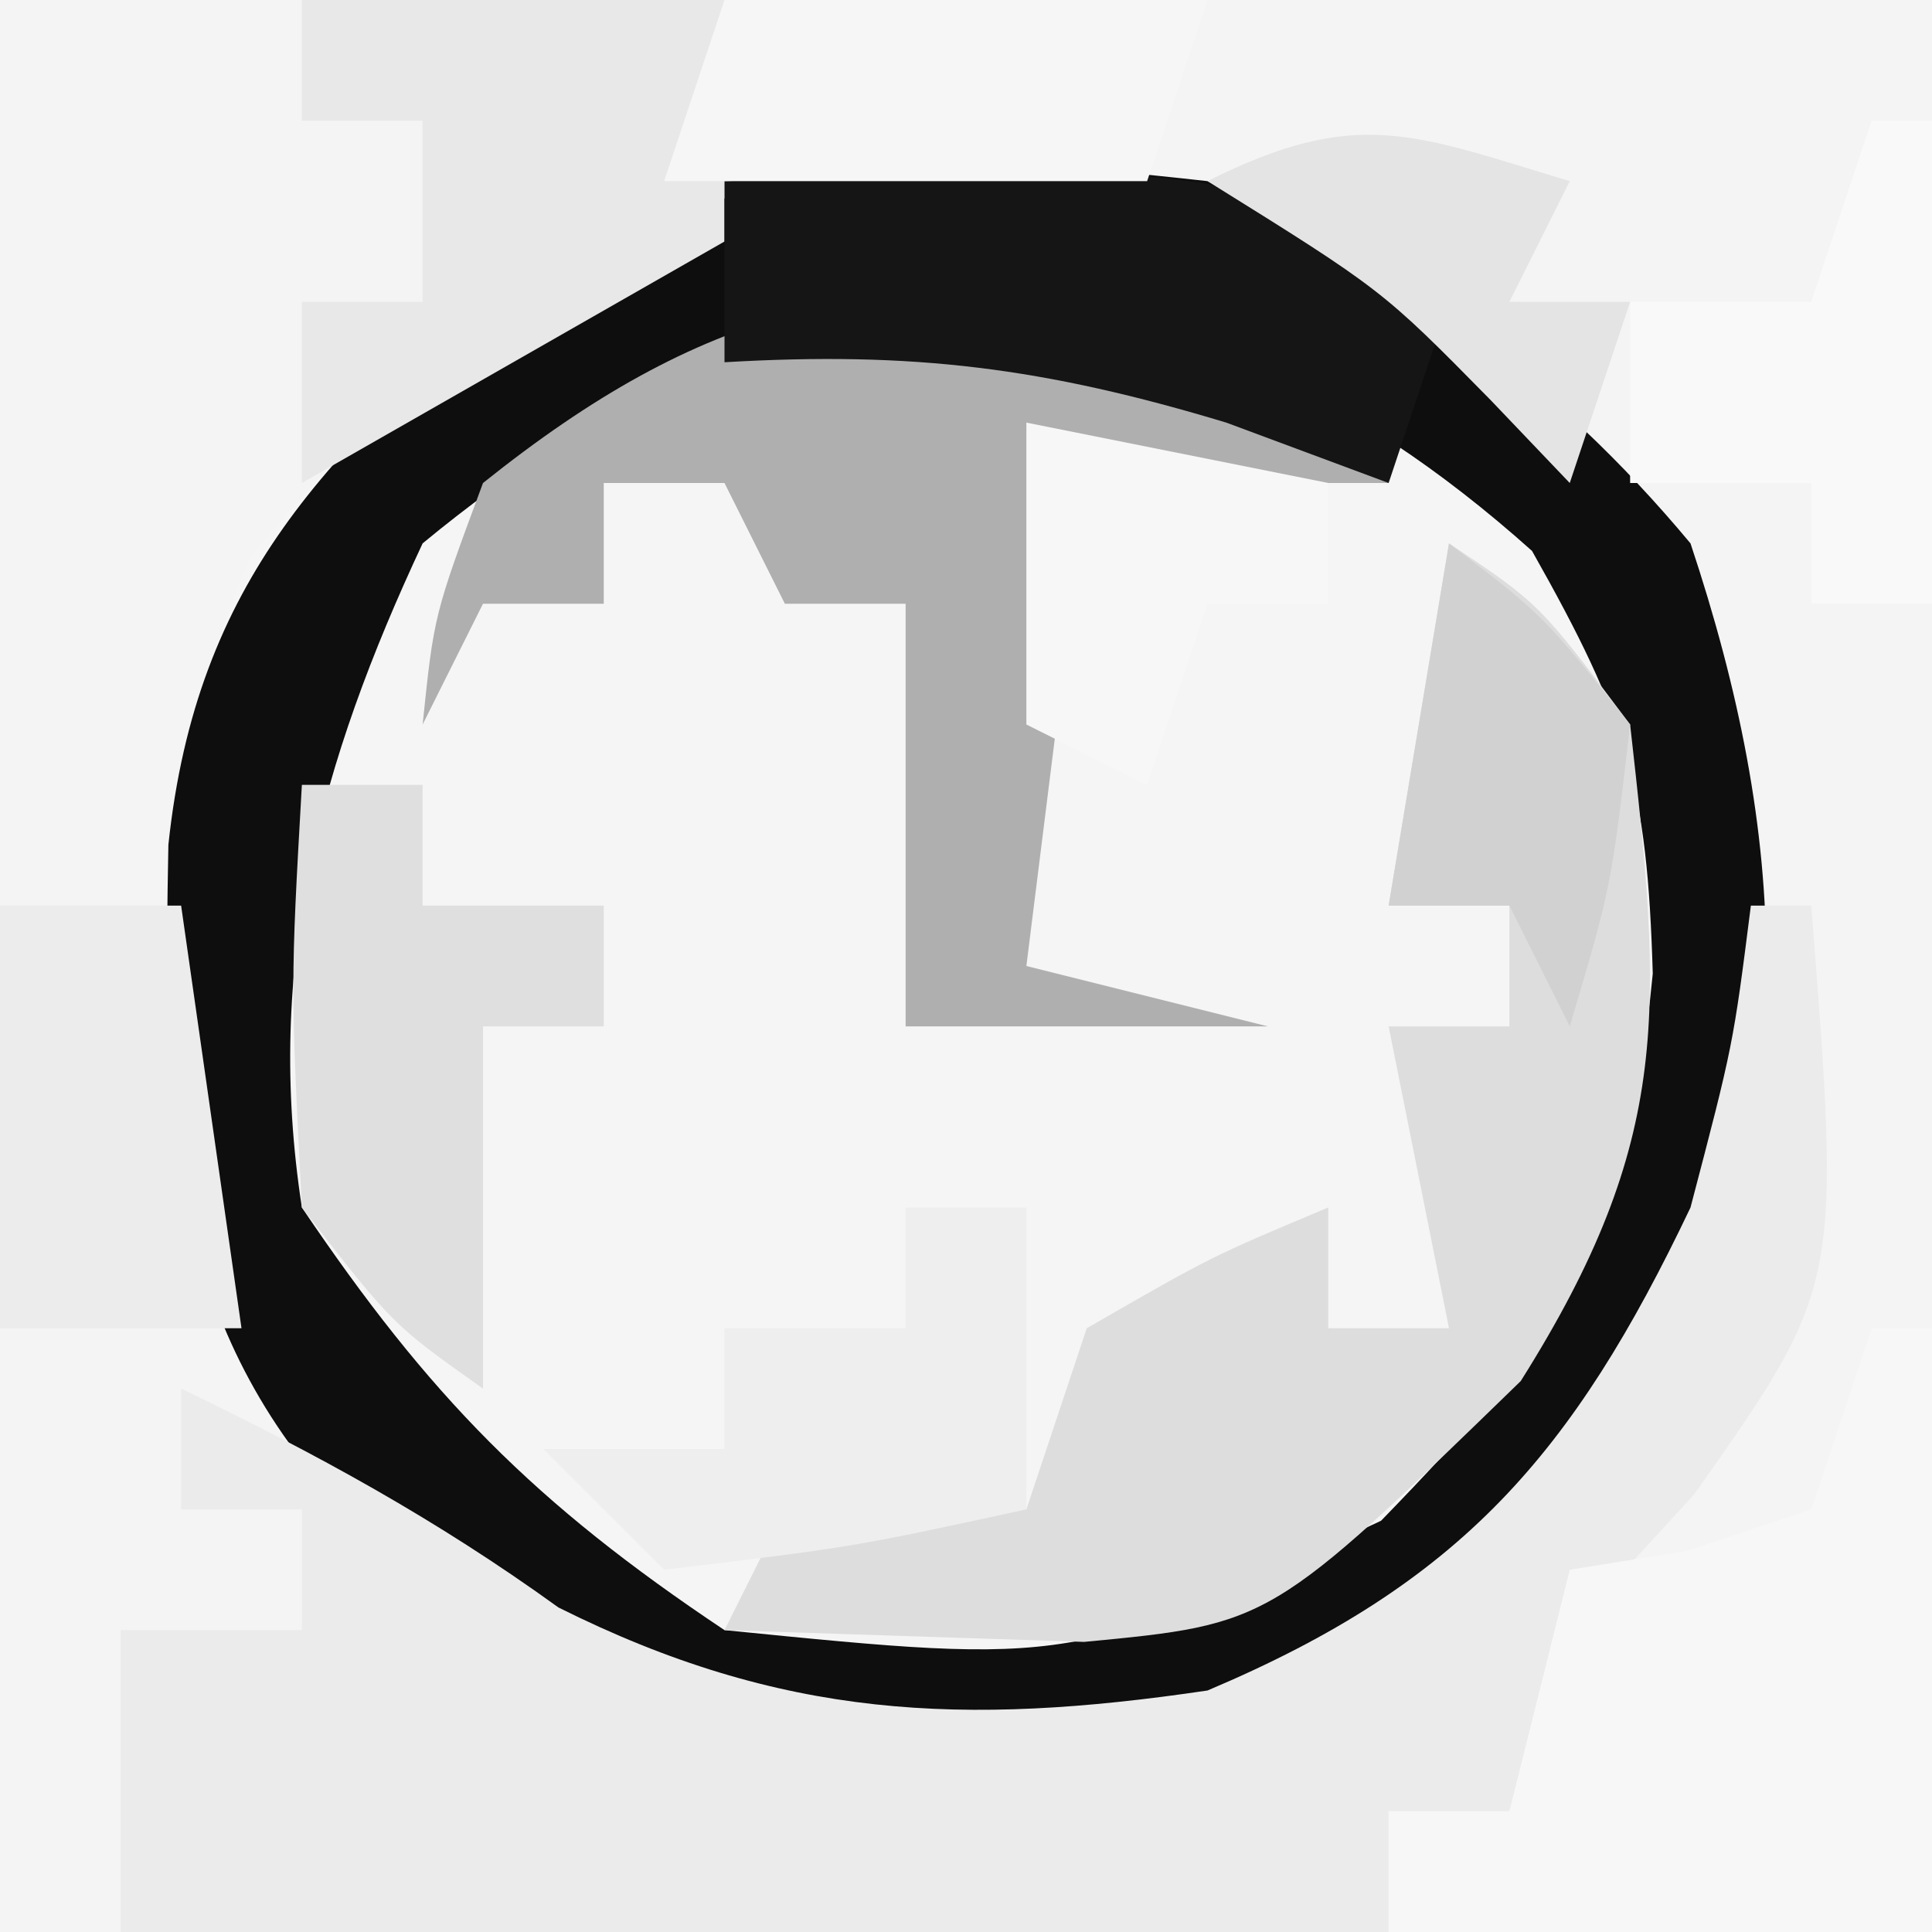
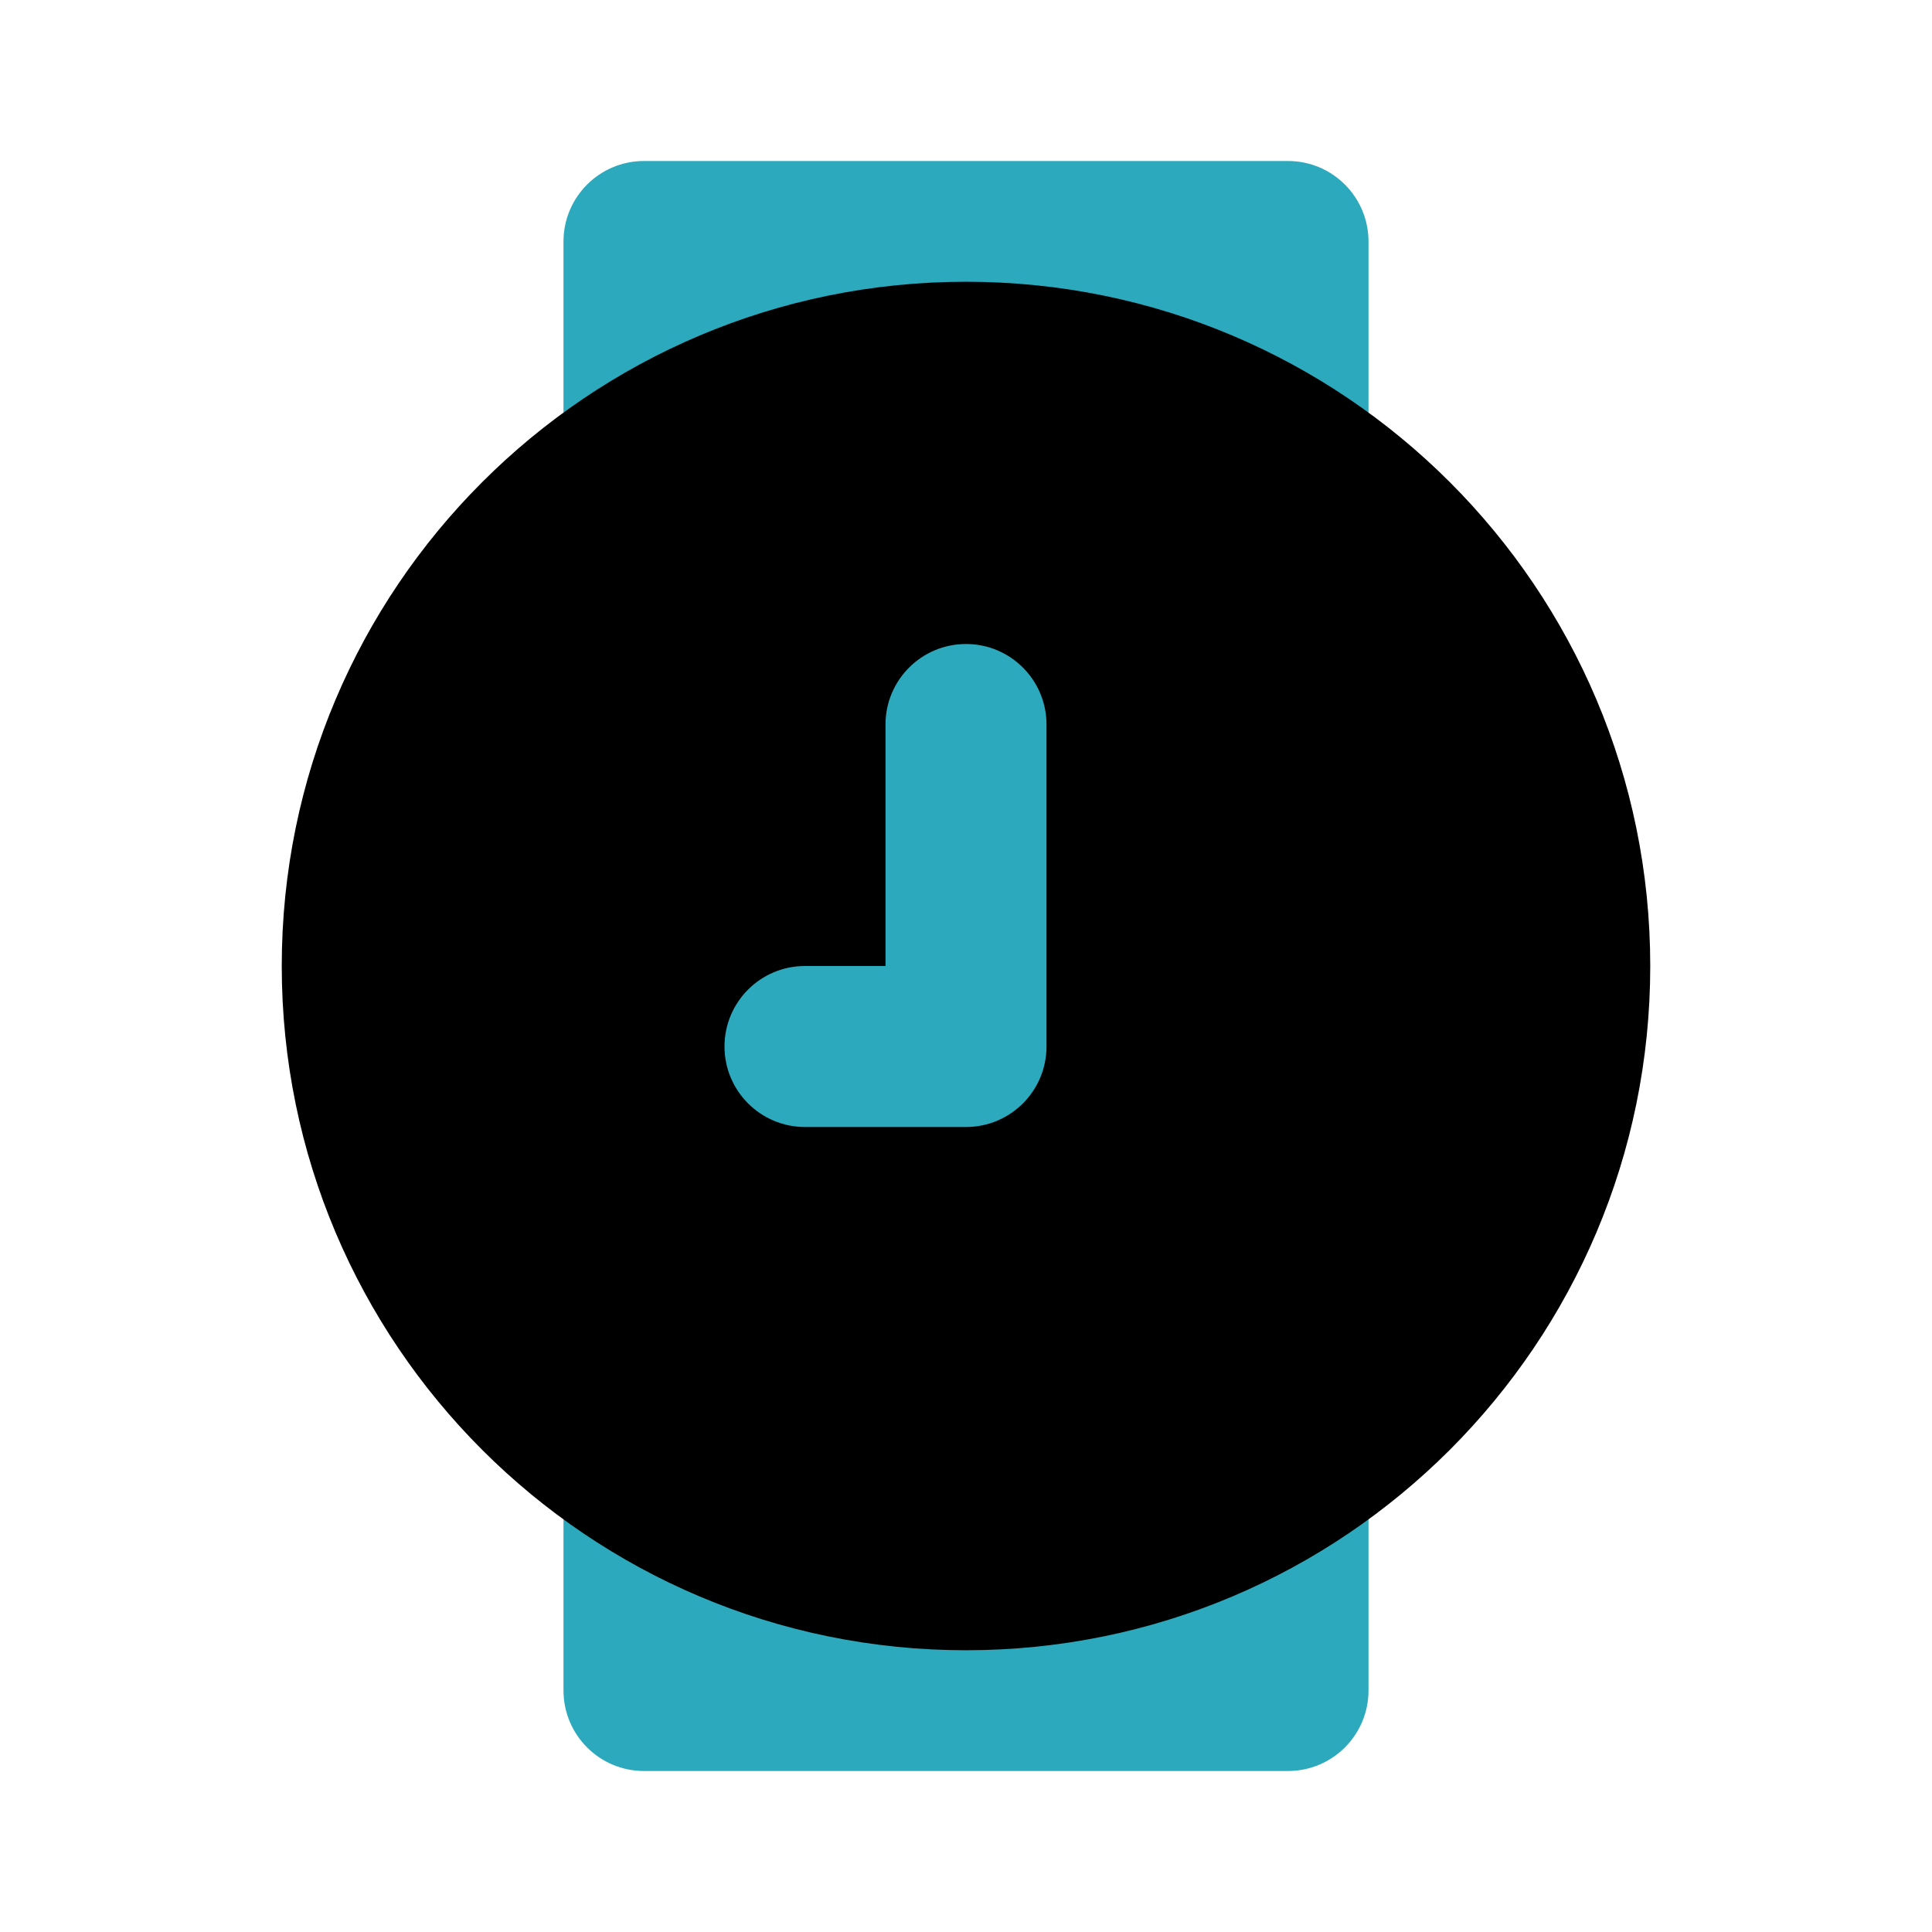
- <svg xmlns="http://www.w3.org/2000/svg" version="1.1" width="32" height="32">
-   <path d="M0 0 C10.56 0 21.12 0 32 0 C32 10.56 32 21.12 32 32 C21.44 32 10.88 32 0 32 C0 21.44 0 10.88 0 0 Z " fill="#F5F5F5" transform="translate(0,0)" />
-   <path d="M0 0 C10.56 0 21.12 0 32 0 C32 10.56 32 21.12 32 32 C21.44 32 10.88 32 0 32 C0 21.44 0 10.88 0 0 Z M4.125 9.25 C2.616 12.938 2.402 16.069 3 20 C4.497 23.208 6.275 25.729 9 28 C13.842 29.614 18.208 29.836 22.812 27.688 C26.013 25.219 27.702 23.893 29 20 C29.418 13.526 28.808 10.276 24.5 5.25 C21.431 2.692 17.926 2.662 14.062 2.719 C9.631 3.323 6.89 5.932 4.125 9.25 Z " fill="#F4F4F4" transform="translate(0,0)" />
-   <path d="M0 0 C3.208 1.497 5.729 3.275 8 6 C9.614 10.842 9.836 15.208 7.688 19.812 C5.219 23.013 3.893 24.702 0 26 C-6.474 26.418 -9.724 25.808 -14.75 21.5 C-17.344 18.387 -17.282 14.899 -17.211 10.992 C-16.745 6.594 -14.556 4.478 -11.312 1.688 C-6.979 -0.52 -4.827 -0.536 0 0 Z M-13 6 C-14.707 9.647 -15.617 12.993 -15 17 C-12.892 20.126 -11.149 21.9 -8 24 C-2.222 24.578 -2.222 24.578 2.875 22.188 C5.911 19.062 6.948 17.534 7.375 13.125 C7.284 10.031 6.96 8.929 5.375 6.125 C-0.715 0.676 -6.848 0.918 -13 6 Z " fill="#0E0E0E" transform="translate(20,3)" />
-   <path d="M0 0 C0.33 0 0.66 0 1 0 C1.494 6.299 1.494 6.299 -0.938 9.75 C-1.618 10.492 -2.299 11.235 -3 12 C-3.33 12.99 -3.66 13.98 -4 15 C-4.66 15 -5.32 15 -6 15 C-6 15.66 -6 16.32 -6 17 C-12.93 17 -19.86 17 -27 17 C-27 15.35 -27 13.7 -27 12 C-26.01 12 -25.02 12 -24 12 C-24 11.34 -24 10.68 -24 10 C-24.66 10 -25.32 10 -26 10 C-26 9.34 -26 8.68 -26 8 C-23.756 9.08 -21.776 10.162 -19.75 11.625 C-16.063 13.468 -13.05 13.6 -9 13 C-4.802 11.227 -2.946 9.087 -1 5 C-0.293 2.307 -0.293 2.307 0 0 Z " fill="#EBEBEB" transform="translate(29,15)" />
-   <path d="M0 0 C1.5 1 1.5 1 3 3 C3.53 7.695 3.717 9.863 1.188 13.875 C-2.956 17.9 -2.956 17.9 -6.043 18.195 C-6.751 18.172 -7.458 18.149 -8.188 18.125 C-9.446 18.084 -10.704 18.043 -12 18 C-11.67 17.34 -11.34 16.68 -11 16 C-9.68 16 -8.36 16 -7 16 C-6.67 15.01 -6.34 14.02 -6 13 C-3.938 11.812 -3.938 11.812 -2 11 C-2 11.66 -2 12.32 -2 13 C-1.34 13 -0.68 13 0 13 C-0.33 11.35 -0.66 9.7 -1 8 C-0.34 8 0.32 8 1 8 C1 7.34 1 6.68 1 6 C0.34 6 -0.32 6 -1 6 C-0.67 4.02 -0.34 2.04 0 0 Z " fill="#DDDDDD" transform="translate(24,9)" />
-   <path d="M0 0 C2.375 1.5 2.375 1.5 4 3 C2.35 3 0.7 3 -1 3 C-1.33 5.64 -1.66 8.28 -2 11 C-0.68 11.33 0.64 11.66 2 12 C0.02 12 -1.96 12 -4 12 C-4 9.69 -4 7.38 -4 5 C-4.66 5 -5.32 5 -6 5 C-6.33 4.34 -6.66 3.68 -7 3 C-7.66 3 -8.32 3 -9 3 C-9 3.66 -9 4.32 -9 5 C-9.66 5 -10.32 5 -11 5 C-11.33 5.66 -11.66 6.32 -12 7 C-11.812 5.188 -11.812 5.188 -11 3 C-7.38 0.104 -4.585 -0.585 0 0 Z " fill="#AFAFAF" transform="translate(19,5)" />
-   <path d="M0 0 C0.33 0 0.66 0 1 0 C1 3.3 1 6.6 1 10 C-1.97 10 -4.94 10 -8 10 C-8 9.34 -8 8.68 -8 8 C-7.34 8 -6.68 8 -6 8 C-5.67 6.68 -5.34 5.36 -5 4 C-4.361 3.897 -3.721 3.794 -3.062 3.688 C-2.382 3.461 -1.701 3.234 -1 3 C-0.67 2.01 -0.34 1.02 0 0 Z " fill="#F7F7F7" transform="translate(31,22)" />
-   <path d="M0 0 C2.31 0 4.62 0 7 0 C7 1.32 7 2.64 7 4 C4.69 5.32 2.38 6.64 0 8 C0 7.01 0 6.02 0 5 C0.66 5 1.32 5 2 5 C2 4.01 2 3.02 2 2 C1.34 2 0.68 2 0 2 C0 1.34 0 0.68 0 0 Z " fill="#E8E8E8" transform="translate(5,0)" />
-   <path d="M0 0 C8.571 -0.286 8.571 -0.286 12 2 C11.67 2.99 11.34 3.98 11 5 C10.113 4.67 9.226 4.34 8.312 4 C5.291 3.088 3.116 2.817 0 3 C0 2.01 0 1.02 0 0 Z " fill="#151515" transform="translate(12,3)" />
-   <path d="M0 0 C0.66 0 1.32 0 2 0 C2 0.66 2 1.32 2 2 C2.99 2 3.98 2 5 2 C5 2.66 5 3.32 5 4 C4.34 4 3.68 4 3 4 C3 5.98 3 7.96 3 10 C1.5 8.938 1.5 8.938 0 7 C-0.188 3.312 -0.188 3.312 0 0 Z " fill="#DFDFDF" transform="translate(5,13)" />
-   <path d="M0 0 C0.66 0 1.32 0 2 0 C2 1.65 2 3.3 2 5 C-0.875 5.625 -0.875 5.625 -4 6 C-4.66 5.34 -5.32 4.68 -6 4 C-5.01 4 -4.02 4 -3 4 C-3 3.34 -3 2.68 -3 2 C-2.01 2 -1.02 2 0 2 C0 1.34 0 0.68 0 0 Z " fill="#EEEEEE" transform="translate(15,20)" />
-   <path d="M0 0 C0.33 0 0.66 0 1 0 C1 2.64 1 5.28 1 8 C0.34 8 -0.32 8 -1 8 C-1 7.34 -1 6.68 -1 6 C-1.99 6 -2.98 6 -4 6 C-4 5.01 -4 4.02 -4 3 C-3.01 3 -2.02 3 -1 3 C-0.67 2.01 -0.34 1.02 0 0 Z " fill="#F9F9F9" transform="translate(31,2)" />
-   <path d="M0 0 C2.64 0 5.28 0 8 0 C7.67 0.99 7.34 1.98 7 3 C4.36 3 1.72 3 -1 3 C-0.67 2.01 -0.34 1.02 0 0 Z " fill="#F6F6F6" transform="translate(12,0)" />
-   <path d="M0 0 C0.99 0 1.98 0 3 0 C3.33 2.31 3.66 4.62 4 7 C2.68 7 1.36 7 0 7 C0 4.69 0 2.38 0 0 Z " fill="#ECECEC" transform="translate(0,15)" />
-   <path d="M0 0 C2.475 0.495 2.475 0.495 5 1 C5 1.66 5 2.32 5 3 C4.34 3 3.68 3 3 3 C2.67 3.99 2.34 4.98 2 6 C1.34 5.67 0.68 5.34 0 5 C0 3.35 0 1.7 0 0 Z " fill="#F8F7F8" transform="translate(17,7)" />
-   <path d="M0 0 C1.562 1.188 1.562 1.188 3 3 C2.688 5.688 2.688 5.688 2 8 C1.67 7.34 1.34 6.68 1 6 C0.34 6 -0.32 6 -1 6 C-0.67 4.02 -0.34 2.04 0 0 Z " fill="#D2D1D2" transform="translate(24,9)" />
-   <path d="M0 0 C-0.33 0.66 -0.66 1.32 -1 2 C-0.34 2 0.32 2 1 2 C0.67 2.99 0.34 3.98 0 5 C-0.433 4.546 -0.866 4.093 -1.312 3.625 C-3.108 1.8 -3.108 1.8 -6 0 C-3.509 -1.245 -2.589 -0.777 0 0 Z " fill="#E4E4E4" transform="translate(26,3)" />
+ <svg xmlns="http://www.w3.org/2000/svg" fill="#000000" width="800px" height="800px" viewBox="0 0 24 24" id="watch-circle-9-o-clock" data-name="Flat Color" class="icon flat-color">
+   <path id="secondary" d="M17,18.34V21a1,1,0,0,1-1,1H8a1,1,0,0,1-1-1V18.34a1,1,0,0,1,1.53-.85,6.58,6.58,0,0,0,6.94,0,1,1,0,0,1,1,0A1,1,0,0,1,17,18.34ZM16,2H8A1,1,0,0,0,7,3V5.66a1,1,0,0,0,1.53.85,6.58,6.58,0,0,1,6.94,0,1,1,0,0,0,.53.15,1,1,0,0,0,1-1V3A1,1,0,0,0,16,2Z" style="fill: rgb(44, 169, 188);" />
+   <circle id="primary" cx="12" cy="12" r="8.5" style="fill: rgb(0, 0, 0);" />
+   <path id="secondary-2" data-name="secondary" d="M12,8a1,1,0,0,0-1,1v3H10a1,1,0,0,0,0,2h2a1,1,0,0,0,1-1V9A1,1,0,0,0,12,8Z" style="fill: rgb(44, 169, 188);" />
</svg>
